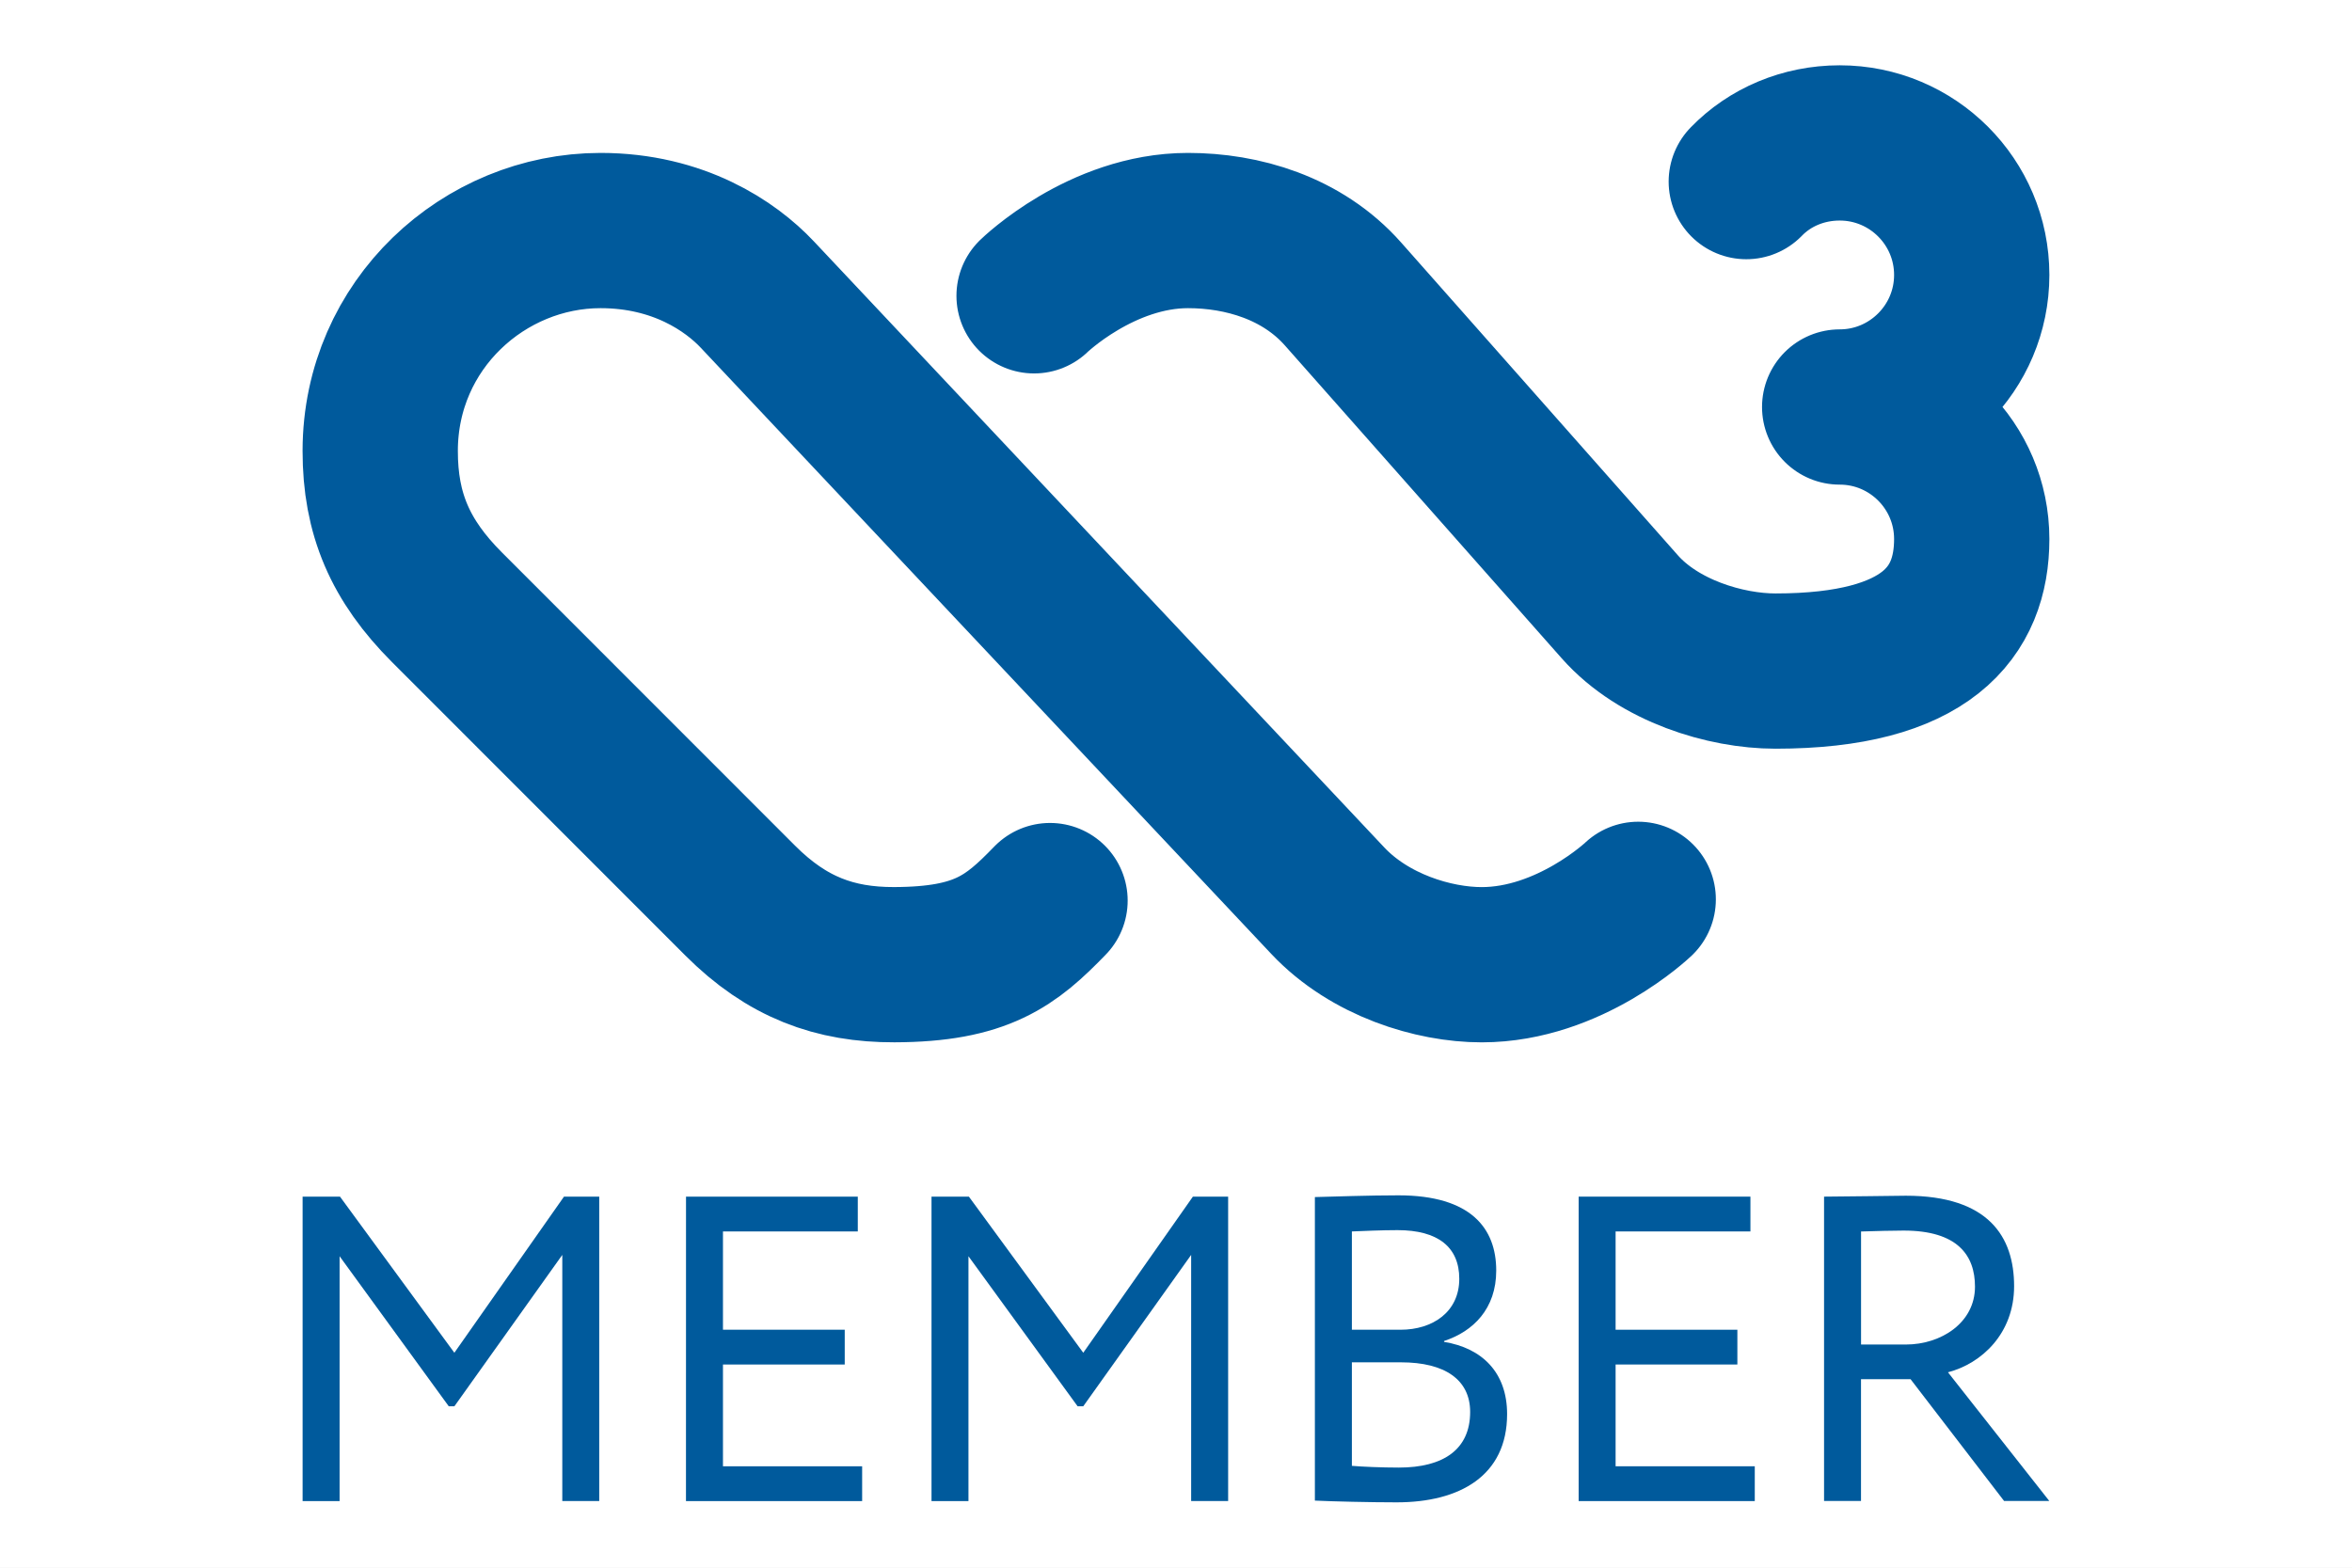
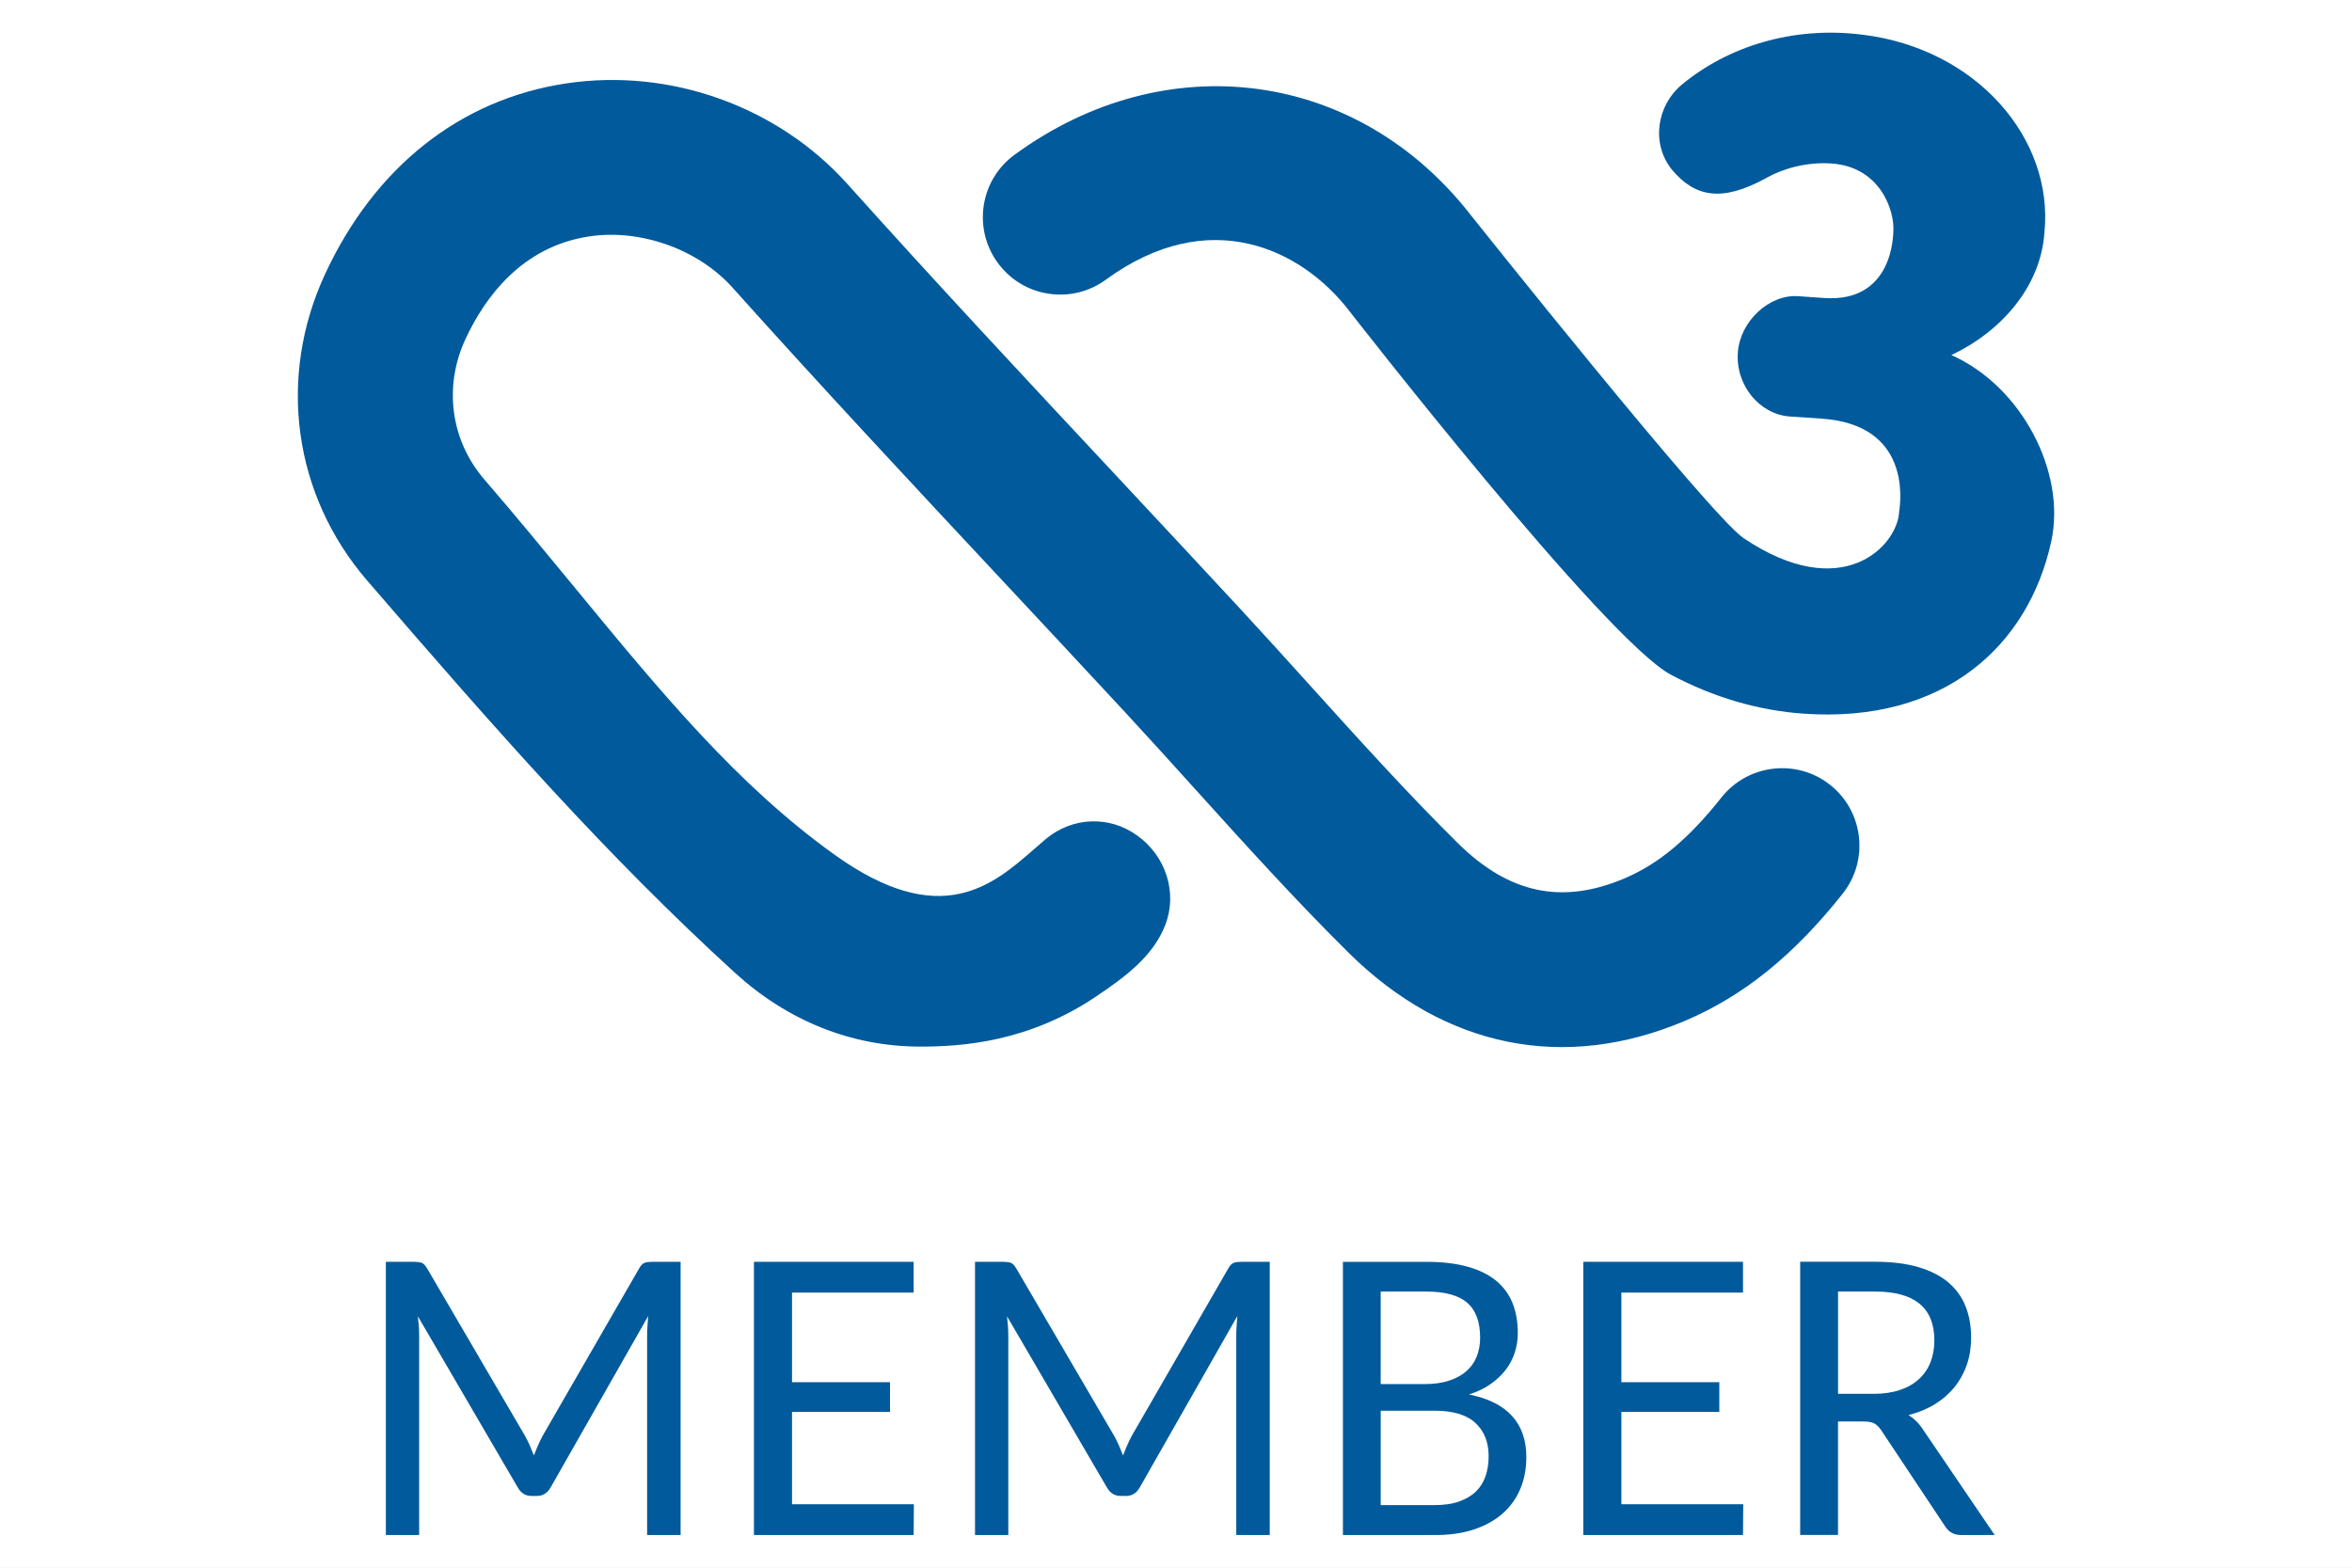
<svg xmlns="http://www.w3.org/2000/svg" width="72" height="48" viewBox="0 0 72 48" version="1.1" id="svg1" xml:space="preserve">
  <defs id="defs1" />
-   <g id="layer1" transform="translate(-61.40172,-80.80912)">
-     <rect style="fill:#ffffff;fill-opacity:1;stroke:none;stroke-width:2.868;stroke-linecap:round" id="rect1" width="72" height="48" x="61.402" y="80.809" />
-     <g id="g1" transform="matrix(1.114009,0,0,1.114009,-11.10471,-10.14049)">
-       <path style="opacity:1;fill:none;stroke:#005a9c;stroke-width:4.267;stroke-linecap:round;stroke-dasharray:none" d="m 101.555,106.378 0.015,0.016 c 1.154,1.227 2.91,1.763 4.233,1.763 2.417,0 4.3,-1.797 4.3,-1.797 M 93.502,89.772 c 0,0 1.845,-1.794 4.229,-1.794 1.487,0 3.137,0.473 4.263,1.747 l 7.604,8.596 c 1.068,1.208 2.903,1.765 4.276,1.765 4.167,0 5.394,-1.625 5.394,-3.629 0,-2.004 -1.625,-3.629 -3.629,-3.629 M 101.555,106.378 85.896,89.737 c -0.729,-0.775 -2.163,-1.759 -4.308,-1.759 -3.195,0 -6.05,2.577 -6.054,6.053 -0.002,1.732 0.55,3.017 1.836,4.303 l 8.058,8.062 c 1.286,1.286 2.601,1.764 4.232,1.76 2.399,-0.007 3.207,-0.653 4.28,-1.762 M 113.073,86.633 c 0.646,-0.667 1.564,-1.063 2.566,-1.063 2.004,0 3.629,1.625 3.629,3.629 0,2.002 -1.627,3.629 -3.629,3.629" id="path2" />
-       <g aria-label="MEMBER" id="g18" transform="matrix(1.195895,0,0,1.195895,-7.625177,42.14711)">
-         <path d="m 67.754,60.527 h 0.859 l 2.628,3.588 2.519,-3.588 h 0.81 v 6.996 h -0.849 v -5.657 l -2.479,3.479 h -0.13 l -2.508,-3.448 v 5.627 H 67.754 v -6.996 z" id="path6" style="fill:#005a9c" />
-         <path d="m 76.564,60.527 h 3.947 v 0.8 h -3.098 v 2.259 h 2.798 v 0.799 h -2.798 v 2.339 h 3.198 v 0.8 h -4.048 z" id="path8" style="fill:#005a9c" />
-         <path d="m 82.205,60.527 h 0.859 l 2.628,3.588 2.519,-3.588 h 0.81 v 6.996 H 88.171 V 61.866 L 85.692,65.345 h -0.13 l -2.508,-3.448 v 5.627 H 82.205 v -6.996 z" id="path10" style="fill:#005a9c" />
-         <path d="m 91.014,60.537 c 0.39,-0.01 1.269,-0.04 1.919,-0.04 1.669,0 2.248,0.76 2.248,1.729 0,0.879 -0.529,1.399 -1.199,1.619 v 0.02 c 0.87,0.141 1.449,0.7 1.449,1.659 0,1.419 -1.089,2.029 -2.538,2.029 -0.62,0 -1.47,-0.021 -1.879,-0.04 v -6.977 z m 0.85,0.79 v 2.259 h 1.119 c 0.739,0 1.349,-0.41 1.349,-1.17 0,-0.729 -0.489,-1.119 -1.419,-1.119 -0.37,0 -0.8,0.02 -1.049,0.03 z m 0,3.008 v 2.379 c 0.229,0.02 0.679,0.04 1.079,0.04 1.029,0 1.639,-0.42 1.639,-1.279 0,-0.739 -0.579,-1.14 -1.589,-1.14 h -1.129 z" id="path12" style="fill:#005a9c" />
-         <path d="m 97.075,60.527 h 3.947 v 0.8 h -3.098 v 2.259 h 2.798 v 0.799 h -2.798 v 2.339 h 3.198 v 0.8 H 97.075 Z" id="path14" style="fill:#005a9c" />
-         <path d="m 102.714,67.523 v -6.996 c 0.39,0 1.679,-0.021 1.879,-0.021 1.908,0 2.488,0.95 2.488,2.079 0,1.09 -0.75,1.779 -1.52,1.979 l 2.329,2.958 h -1.039 l -2.149,-2.799 h -1.139 v 2.799 h -0.85 z m 0.85,-6.196 v 2.599 h 1.029 c 0.81,0 1.589,-0.5 1.589,-1.33 0,-0.719 -0.399,-1.289 -1.639,-1.289 -0.221,0 -0.65,0.01 -0.979,0.021 z" id="path16" style="fill:#005a9c" />
-       </g>
-     </g>
+   <rect style="fill:#ffffff;stroke-width:2.868;stroke-linecap:round" id="rect1" width="72" height="48" x="-4.5654296e-08" y="1.7822266e-07" />
+   <g id="g7696" style="fill:#005a9c" transform="matrix(1.212846,0,0,1.212846,-24.29645,-36.2383)">
+     <path d="m 66.543,52.437 c 0.668,-0.842 0.527,-2.073 -0.316,-2.743 -0.843,-0.669 -2.075,-0.527 -2.744,0.316 -0.829,1.045 -1.582,1.675 -2.441,2.041 -1.584,0.674 -2.926,0.389 -4.224,-0.897 -1.272,-1.26 -2.511,-2.632 -3.713,-3.963 -0.588,-0.651 -1.177,-1.303 -1.774,-1.948 -1.019,-1.101 -2.044,-2.198 -3.068,-3.295 l -0.09,-0.097 c -2.227,-2.383 -4.529,-4.848 -6.749,-7.324 -1.761,-1.964 -4.481,-2.937 -7.098,-2.543 -2.675,0.4 -4.838,2.112 -6.091,4.819 -1.207,2.607 -0.799,5.57 1.065,7.732 3.279,3.803 6.045,6.947 9.285,9.904 1.325,1.208 2.928,1.852 4.635,1.861 1.107,0.005 2.777,-0.12 4.48,-1.266 0.746,-0.502 1.44,-1.018 1.745,-1.806 0.311,-0.806 0.021,-1.733 -0.708,-2.256 -0.706,-0.509 -1.634,-0.473 -2.307,0.087 -0.085,0.071 -0.177,0.152 -0.278,0.24 -1.059,0.927 -2.376,2.081 -5.061,0.153 -2.461,-1.767 -4.366,-4.083 -6.573,-6.766 -0.719,-0.874 -1.464,-1.778 -2.26,-2.702 -0.85,-0.986 -1.034,-2.342 -0.479,-3.541 0.484,-1.043 1.417,-2.341 3.126,-2.596 1.294,-0.195 2.745,0.323 3.612,1.288 2.239,2.498 4.558,4.982 6.801,7.383 1.051,1.125 2.102,2.251 3.148,3.38 0.586,0.633 1.164,1.273 1.751,1.923 1.232,1.364 2.506,2.774 3.852,4.107 2.429,2.407 5.448,3.017 8.506,1.716 1.468,-0.627 2.73,-1.646 3.969,-3.207 z" id="path7680" />
+     <path d="m 69.283,38.844 c 1.263,-0.599 2.256,-1.726 2.351,-3.093 0.24,-2.374 -1.714,-4.645 -4.589,-4.996 -1.765,-0.224 -3.403,0.299 -4.564,1.261 -0.621,0.516 -0.788,1.472 -0.25,2.145 0.588,0.701 1.266,0.824 2.376,0.214 0.398,-0.226 0.996,-0.414 1.653,-0.369 1.24,0.086 1.595,1.203 1.561,1.711 -0.005,0.075 0.002,1.805 -1.744,1.685 l -0.659,-0.046 c -0.734,-0.05 -1.467,0.636 -1.522,1.42 -0.059,0.835 0.552,1.564 1.312,1.617 l 0.81,0.055 c 2.228,0.154 1.995,2.045 1.949,2.348 -0.043,0.87 -1.439,2.344 -3.928,0.667 -0.844,-0.568 -6.868,-8.134 -6.868,-8.134 -2.854,-3.69 -7.704,-4.34 -11.53,-1.544 -0.421,0.308 -0.698,0.761 -0.778,1.277 -0.079,0.515 0.046,1.031 0.353,1.452 0.308,0.421 0.761,0.698 1.276,0.778 0.518,0.08 1.032,-0.046 1.453,-0.353 2.611,-1.907 4.938,-0.771 6.134,0.777 0,0 6.467,8.318 8.132,9.199 1.08,0.572 2.208,0.902 3.355,0.981 3.519,0.243 5.662,-1.696 6.241,-4.352 0.379,-1.741 -0.747,-3.917 -2.524,-4.702 z" id="path7682" />
+     <path d="m 36.307,61.757 c -0.05,0.017 -0.095,0.061 -0.137,0.134 l -2.436,4.226 c -0.042,0.077 -0.082,0.158 -0.118,0.242 -0.037,0.084 -0.073,0.171 -0.107,0.262 -0.035,-0.087 -0.071,-0.173 -0.108,-0.257 -0.036,-0.084 -0.077,-0.166 -0.123,-0.247 l -2.467,-4.22 C 30.765,61.819 30.719,61.773 30.671,61.757 30.624,61.741 30.559,61.733 30.475,61.733 h -0.703 v 6.897 h 0.84 v -5.034 c 0,-0.15 -0.011,-0.312 -0.032,-0.487 l 2.52,4.319 c 0.081,0.144 0.196,0.216 0.347,0.216 h 0.137 c 0.15,0 0.266,-0.072 0.347,-0.216 l 2.462,-4.325 c -0.008,0.088 -0.014,0.174 -0.019,0.26 -0.006,0.086 -0.008,0.164 -0.008,0.233 v 5.034 h 0.845 v -6.897 h -0.703 c -0.084,0 -0.15,0.008 -0.199,0.023 z" id="path7684" />
+     <polygon points="42.496,64.772 40.023,64.772 40.023,62.51 43.093,62.51 43.093,61.733 39.062,61.733 39.062,68.631 43.093,68.631 43.099,67.853 40.023,67.853 40.023,65.523 42.496,65.523 " id="polygon7686" />
+     <path d="m 51.177,61.757 c -0.05,0.017 -0.095,0.061 -0.137,0.134 l -2.436,4.226 c -0.042,0.077 -0.082,0.158 -0.118,0.242 -0.037,0.084 -0.073,0.171 -0.107,0.262 -0.035,-0.087 -0.071,-0.173 -0.108,-0.257 -0.036,-0.084 -0.077,-0.166 -0.123,-0.247 l -2.467,-4.22 C 45.635,61.819 45.589,61.773 45.541,61.757 45.495,61.741 45.429,61.733 45.345,61.733 h -0.703 v 6.897 h 0.84 v -5.034 c 0,-0.15 -0.011,-0.312 -0.032,-0.487 l 2.52,4.319 c 0.081,0.144 0.196,0.216 0.347,0.216 h 0.137 c 0.15,0 0.266,-0.072 0.347,-0.216 l 2.462,-4.325 c -0.008,0.088 -0.014,0.174 -0.019,0.26 -0.006,0.086 -0.008,0.164 -0.008,0.233 v 5.034 h 0.845 v -6.897 h -0.703 c -0.084,0 -0.15,0.008 -0.199,0.023 z" id="path7688" />
+     <path d="m 57.108,65.082 c 0.21,-0.066 0.393,-0.153 0.546,-0.262 0.154,-0.108 0.282,-0.229 0.384,-0.362 0.102,-0.133 0.177,-0.278 0.228,-0.436 0.051,-0.157 0.076,-0.32 0.076,-0.488 0,-0.28 -0.043,-0.531 -0.131,-0.753 -0.088,-0.223 -0.225,-0.411 -0.412,-0.567 -0.188,-0.155 -0.427,-0.274 -0.719,-0.356 -0.293,-0.083 -0.642,-0.124 -1.048,-0.124 h -2.104 v 6.897 h 2.33 c 0.368,0 0.694,-0.047 0.979,-0.142 0.285,-0.095 0.525,-0.229 0.722,-0.401 0.196,-0.174 0.345,-0.381 0.446,-0.622 0.102,-0.241 0.152,-0.51 0.152,-0.804 0,-0.43 -0.122,-0.777 -0.365,-1.042 -0.243,-0.264 -0.604,-0.443 -1.084,-0.538 z m -2.226,-2.598 h 1.149 c 0.47,0 0.813,0.094 1.032,0.28 0.218,0.188 0.328,0.482 0.328,0.885 0,0.175 -0.029,0.334 -0.087,0.478 -0.058,0.144 -0.145,0.267 -0.26,0.367 -0.116,0.102 -0.261,0.182 -0.436,0.239 -0.176,0.058 -0.38,0.087 -0.614,0.087 h -1.113 v -2.336 z m 2.648,4.653 c -0.051,0.152 -0.131,0.282 -0.241,0.391 -0.11,0.108 -0.252,0.193 -0.426,0.255 -0.173,0.062 -0.38,0.092 -0.622,0.092 h -1.359 v -2.383 h 1.359 c 0.466,0 0.81,0.103 1.032,0.31 0.222,0.206 0.333,0.486 0.333,0.84 0,0.179 -0.025,0.344 -0.076,0.496 z" id="path7690" />
+     <polygon points="63.428,64.772 60.956,64.772 60.956,62.51 64.026,62.51 64.026,61.733 59.995,61.733 59.995,68.631 64.026,68.631 64.032,67.853 60.956,67.853 60.956,65.523 63.428,65.523 " id="polygon7692" />
+     <path d="m 68.372,65.73 c -0.052,-0.047 -0.108,-0.09 -0.168,-0.128 0.249,-0.063 0.471,-0.155 0.667,-0.276 0.196,-0.12 0.361,-0.265 0.496,-0.433 0.135,-0.168 0.238,-0.356 0.31,-0.567 0.072,-0.209 0.107,-0.436 0.107,-0.677 0,-0.294 -0.047,-0.559 -0.142,-0.795 -0.095,-0.236 -0.24,-0.438 -0.438,-0.604 -0.197,-0.166 -0.449,-0.294 -0.756,-0.384 -0.306,-0.089 -0.669,-0.134 -1.089,-0.134 h -1.89 v 6.897 h 0.955 V 65.764 h 0.641 c 0.123,0 0.215,0.017 0.275,0.05 0.062,0.033 0.118,0.089 0.171,0.166 l 1.633,2.456 c 0.091,0.13 0.219,0.194 0.383,0.194 h 0.851 l -1.854,-2.729 c -0.049,-0.066 -0.1,-0.123 -0.152,-0.171 z m -1.049,-0.664 h -0.898 v -2.582 h 0.935 c 0.997,0 1.496,0.411 1.496,1.233 0,0.199 -0.032,0.383 -0.097,0.549 -0.065,0.166 -0.162,0.309 -0.292,0.428 -0.129,0.119 -0.289,0.211 -0.48,0.275 -0.19,0.064 -0.411,0.097 -0.663,0.097 z" id="path7694" />
  </g>
</svg>
